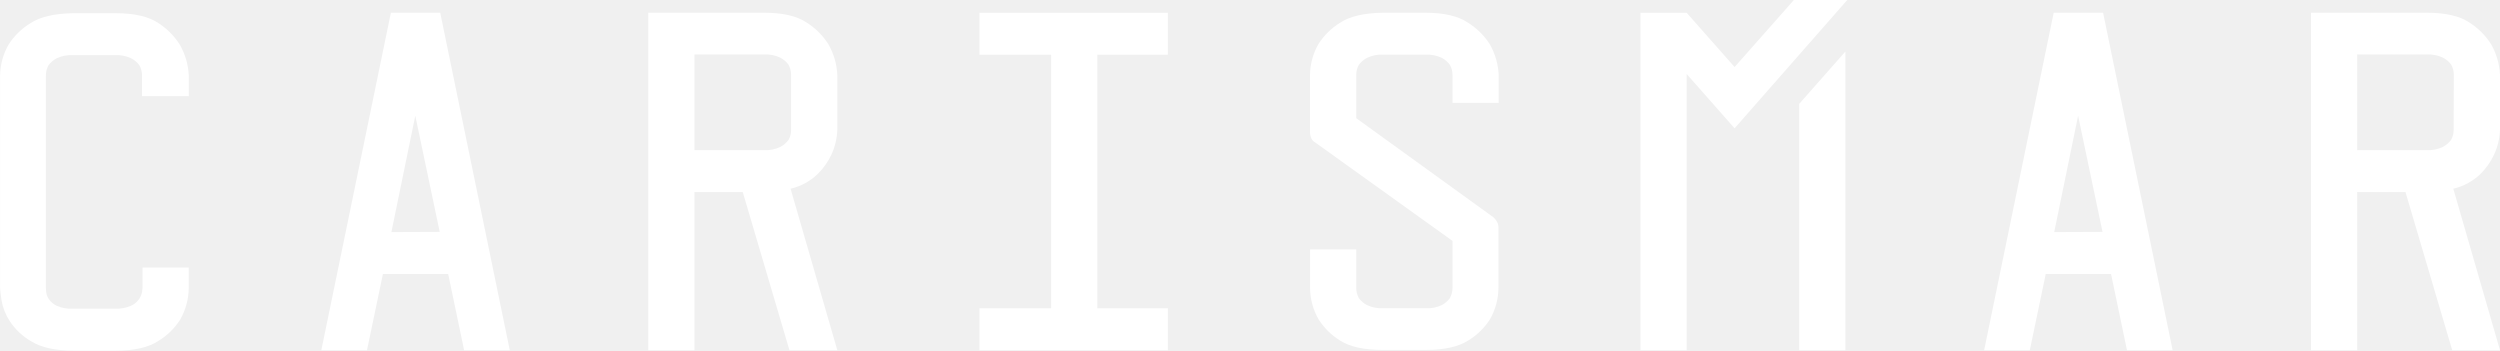
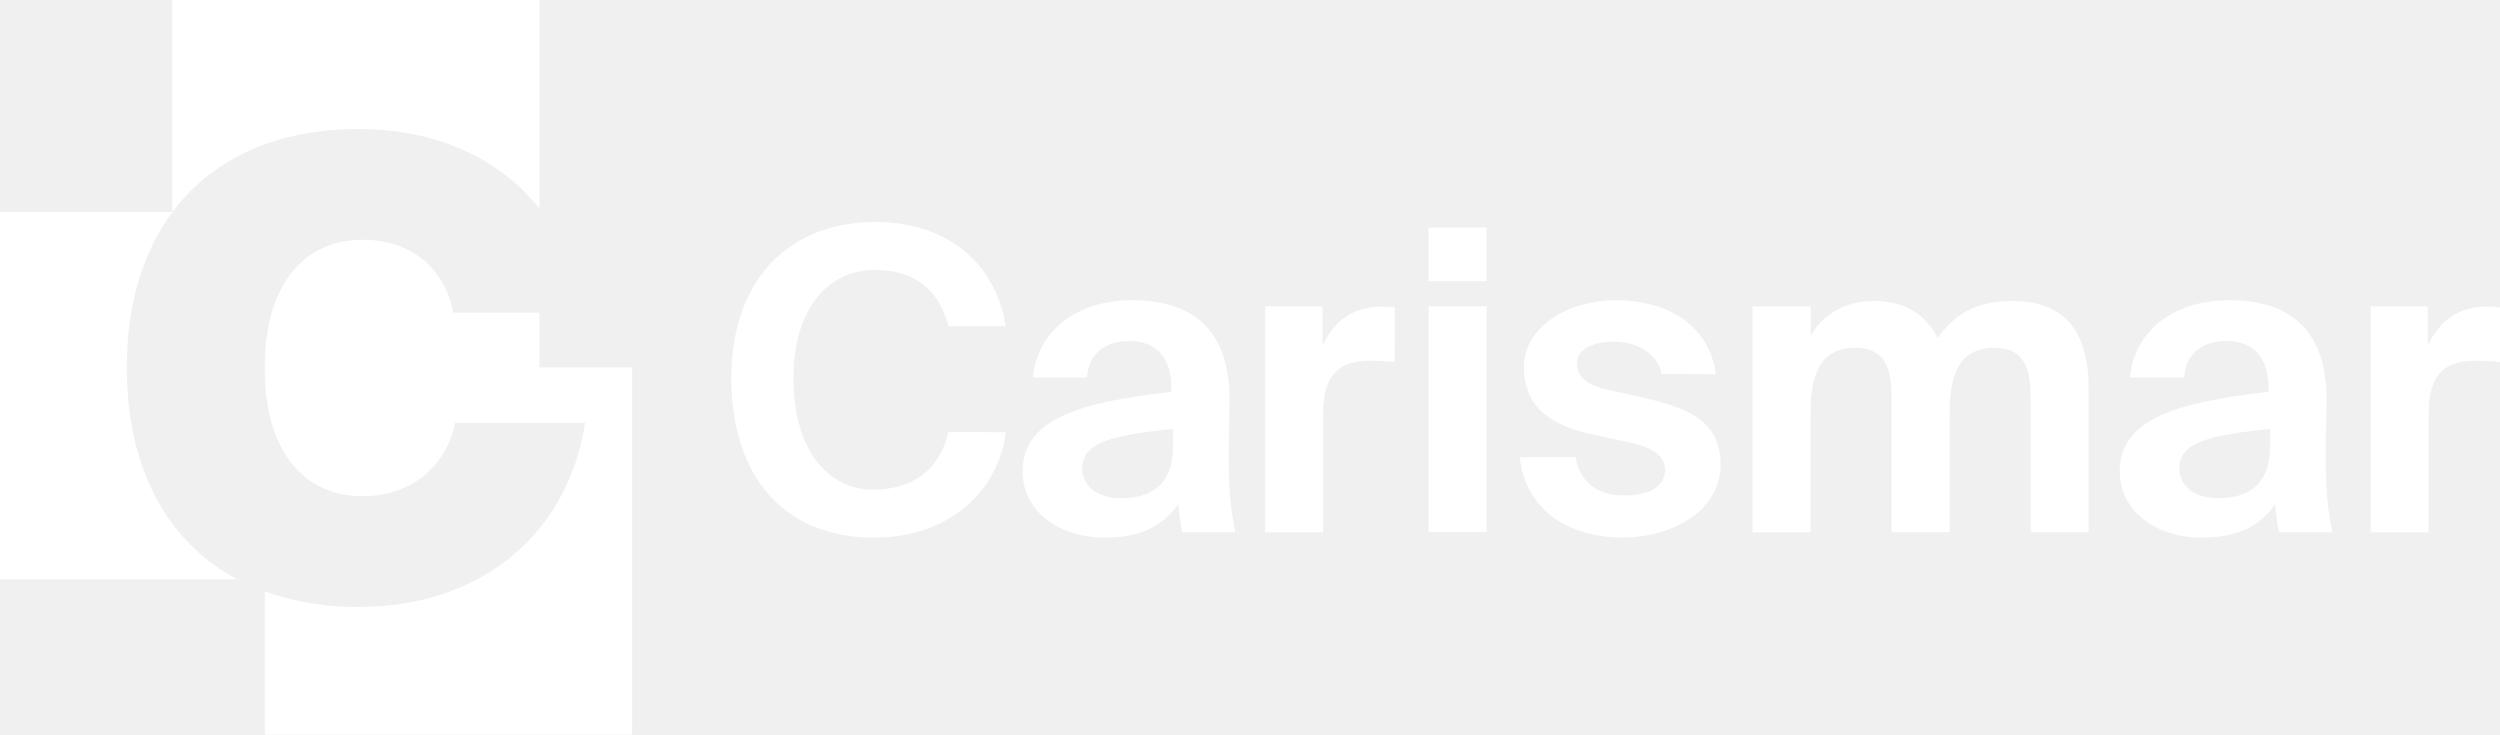
- <svg xmlns="http://www.w3.org/2000/svg" viewBox="0 0 530.53 74.42">
-   <defs>
-     <style>.a{fill:#fff;}</style>
-   </defs>
-   <path class="a" d="M37.92,9.34q-3.11-2.1-9.1-2.1h-9q-6,.1-9.1,2.15a14.42,14.42,0,0,0-4.58,4.5,13.44,13.44,0,0,0-1.81,6.55V65.66q0,.31.28,2.4a11.78,11.78,0,0,0,1.75,4.5A13.6,13.6,0,0,0,11,76.91q3.16,1.94,8.92,1.94h9q5.88,0,9-2.06a14.3,14.3,0,0,0,4.63-4.53,13.77,13.77,0,0,0,1.81-6.69V61.21h-9.8v4.35a7,7,0,0,1-.11.87,4.23,4.23,0,0,1-.62,1.48,4.15,4.15,0,0,1-1.75,1.43,7.71,7.71,0,0,1-3.38.61h-8.9a7.65,7.65,0,0,1-3.44-.61,4.18,4.18,0,0,1-1.69-1.43,3.41,3.41,0,0,1-.56-1.48c0-.44-.06-.73-.06-.87V20.43a4.37,4.37,0,0,1,.56-2.15,5.09,5.09,0,0,1,1.75-1.48,7.15,7.15,0,0,1,3.44-.66h8.9a7.14,7.14,0,0,1,3.44.67,5.11,5.11,0,0,1,1.75,1.48,4.4,4.4,0,0,1,.56,2.15v4.4h9.92v-4.4a14.4,14.4,0,0,0-1.92-6.55A14.89,14.89,0,0,0,37.92,9.34Z" transform="translate(-4.31 -4.44)" />
-   <path class="a" d="M87.26,7.14,72.5,78.75h9.69l3.38-16.16H99.42l3.38,16.16h9.69L97.73,7.14Zm.11,46.55L92.44,29l5.18,24.65Z" transform="translate(-4.31 -4.44)" />
-   <path class="a" d="M175.51,9.24q-3.1-2.1-9.07-2.1H141.88V78.75h9.8V45.2h10.25l9.91,33.56H182l-9.92-34.27a12.35,12.35,0,0,0,5.75-3.12,14.52,14.52,0,0,0,2.93-4.14A13.78,13.78,0,0,0,182,32V20.34a14.44,14.44,0,0,0-1.92-6.55A14.88,14.88,0,0,0,175.51,9.24ZM172.19,32a4,4,0,0,1-.56,2.15,5.09,5.09,0,0,1-1.75,1.48,7.12,7.12,0,0,1-3.44.67H151.68V16h14.76a7.15,7.15,0,0,1,3.44.67,5.13,5.13,0,0,1,1.75,1.48,4.4,4.4,0,0,1,.56,2.15Z" transform="translate(-4.31 -4.44)" />
-   <polygon class="a" points="207.85 11.61 223.06 11.61 223.06 65.42 207.85 65.42 207.85 74.32 247.84 74.32 247.84 65.42 232.86 65.42 232.86 11.61 247.84 11.61 247.84 2.71 207.85 2.71 207.85 11.61" />
-   <path class="a" d="M315.81,9.24q-3.1-2.1-9.07-2.1h-9q-6,.1-9.07,2.14a14.37,14.37,0,0,0-4.56,4.49,13.44,13.44,0,0,0-1.8,6.54V32.68a4.69,4.69,0,0,0,.17.87,2,2,0,0,0,1,1.17l29.07,20.84v9.9a4.57,4.57,0,0,1-.56,2.25,5.07,5.07,0,0,1-1.73,1.48,7.09,7.09,0,0,1-3.42.66h-9a7.12,7.12,0,0,1-3.42-.66,5,5,0,0,1-1.74-1.47,4.51,4.51,0,0,1-.56-2.23V57.37h-9.8v8.18a13.66,13.66,0,0,0,1.8,6.65,14.36,14.36,0,0,0,4.56,4.5q3.1,2,9.07,2h9.13q5.86,0,9-2a14.24,14.24,0,0,0,4.62-4.5,13.66,13.66,0,0,0,1.8-6.65V52.67a2.81,2.81,0,0,0-.11-.72,3.41,3.41,0,0,0-1-1.43l-29.07-21V20.34a4.38,4.38,0,0,1,.56-2.15,5.08,5.08,0,0,1,1.74-1.48,7.07,7.07,0,0,1,3.42-.67h9a7.08,7.08,0,0,1,3.42.67,5.09,5.09,0,0,1,1.73,1.48,4.39,4.39,0,0,1,.56,2.15v5.93h9.8V20.34a14.46,14.46,0,0,0-1.91-6.55A14.89,14.89,0,0,0,315.81,9.24Z" transform="translate(-4.31 -4.44)" />
-   <path class="a" d="M440.13,7.14,425.37,78.75h9.69l3.38-16.16H452.3l3.38,16.16h9.69L450.61,7.14Zm.11,46.55L445.31,29l5.18,24.65Z" transform="translate(-4.31 -4.44)" />
-   <path class="a" d="M533.6,37.22A13.75,13.75,0,0,0,534.84,32V20.34a14.45,14.45,0,0,0-1.91-6.55,14.89,14.89,0,0,0-4.56-4.55q-3.1-2.1-9.07-2.1H494.73V78.75h9.8V45.2h10.25l9.92,33.56h10.14l-9.91-34.27a12.35,12.35,0,0,0,5.75-3.12A14.47,14.47,0,0,0,533.6,37.22ZM525,32a4,4,0,0,1-.56,2.15,5.08,5.08,0,0,1-1.75,1.48,7.13,7.13,0,0,1-3.44.67H504.53V16h14.76a7.15,7.15,0,0,1,3.44.67,5.12,5.12,0,0,1,1.75,1.48,4.4,4.4,0,0,1,.56,2.15Z" transform="translate(-4.31 -4.44)" />
-   <polygon class="a" points="368.1 14.23 357.93 2.71 348.13 2.71 348.13 74.32 357.93 74.32 357.93 15.7 368.1 27.23 392.01 0 380.68 0 368.1 14.23" />
-   <polygon class="a" points="381.81 74.32 391.61 74.32 391.61 10.94 381.81 22.05 381.81 74.32" />
+ <svg xmlns="http://www.w3.org/2000/svg" viewBox="0 0 596.26 175.24">
+   <path d="M32.58,90.63c0-15.09,3.83-27.63,10.86-37.07,9.48-12.76,24.79-19.85,44.4-19.85,18.15,0,33.45,6.75,43.2,19V2.94H43.44V53.5H2.34v87.6H58.88C42.18,132.19,32.58,114.64,32.58,90.63Z" transform="translate(-2.34 -2.94)" style="fill:#fff" />
+   <path d="M131,90.58V77.5H110.49c-2.11-10.57-10.12-17.37-21.59-17.37-13.72,0-23.38,10.09-23.41,30.41v.09c0,.05,0,.09,0,.14,0,20.44,9.69,30.51,23.4,30.51,11.47,0,19.93-7.09,22-17.51h31c-4.38,27.78-26,43.94-54.06,43.94A65.25,65.25,0,0,1,65.5,144v34.14h87.6V90.58Z" transform="translate(-2.34 -2.94)" style="fill:#fff" />
+   <path d="M598.6,76.26c-.9-.1-2.1-.2-3-.2-6.21,0-11.13,2.7-14.23,9.32V76H567.74v53.91h13.83V101.61c0-10.12,4.51-12.63,11.32-12.63a54.46,54.46,0,0,1,5.71.3ZM545,123.16a47.68,47.68,0,0,0,.9,6.71h12.73c-1-4.51-1.6-9.32-1.6-17.84,0-4.91.2-12,.2-13.73,0-18.24-10.42-23.75-23.25-23.75-13.83,0-22.65,7.82-23.65,18.44h12.93c.3-5.91,4.71-8.72,10-8.72,5.61,0,10.12,2.91,10.12,11.23v.9c-21.15,2.4-35.48,6.21-35.48,18.94,0,9.82,9.12,15.83,19.44,15.83,8.12,0,13.83-2.4,17.64-8m-1.2-13.93c0,7.81-3.71,12.52-12.33,12.52-6.21,0-9.32-3.2-9.32-7.11,0-6,6.22-7.82,21.65-9.42ZM486.67,98.5v31.37H500.5v-34c0-12.73-4.71-21.15-18.24-21.15-8.12,0-13.53,2.81-17.74,8.82-2.1-3.91-6.11-8.82-15.33-8.82-6.51,0-12,3-15,8.32V76H420.33v53.91h13.83V101.81c0-8.22,1.5-15.93,10.72-15.93,8.12,0,8.62,6.71,8.62,12.62v31.37h13.83V101.81c0-8.22,1.5-15.93,10.72-15.93,8.12,0,8.62,6.71,8.62,12.62m-75.06-6.31c-1.8-12.43-12.52-17.64-23.75-17.64-11.62,0-22.05,6.32-22.05,16s6.72,14,16.84,16.13l8,1.7c4.61,1,8.82,2.61,8.82,6.62s-3.81,6.11-9.72,6.11c-7.12,0-10.83-3.91-11.63-9.12H364.81c1.31,12.33,11.33,19.14,24.55,19.14,12.23,0,23.35-6.61,23.35-17.43,0-11.13-9.11-13.83-19.84-16.24l-7.21-1.6c-5.11-1.1-7.22-3.31-7.22-6.21,0-3.31,3.61-5.22,8.72-5.22,6.31,0,10.52,3.21,11.52,7.72ZM343.07,70H356.9V57.22H343.07Zm0,59.83H356.9V76H343.07ZM335,76.26c-.9-.1-2.1-.2-3-.2-6.21,0-11.12,2.7-14.23,9.32V76H304.09v53.91h13.82V101.61c0-10.12,4.51-12.63,11.33-12.63a54.6,54.6,0,0,1,5.71.3Zm-51.61,46.9a47.68,47.68,0,0,0,.9,6.71H297c-1-4.51-1.6-9.32-1.6-17.84,0-4.91.2-12,.2-13.73,0-18.24-10.42-23.75-23.25-23.75-13.83,0-22.65,7.82-23.65,18.44H261.6c.3-5.91,4.71-8.72,10-8.72,5.61,0,10.12,2.91,10.12,11.23v.9c-21.15,2.4-35.48,6.21-35.48,18.94,0,9.82,9.12,15.83,19.44,15.83,8.12,0,13.83-2.4,17.64-8m-1.2-13.93c0,7.81-3.71,12.52-12.33,12.52-6.21,0-9.32-3.2-9.32-7.11,0-6,6.22-7.82,21.65-9.42ZM228.53,106c-2.31,9.82-9.42,13.73-18,13.73-10.52,0-18.94-9.22-18.94-26.56,0-16.83,8.42-25.85,19.44-25.85,8,0,14.83,3.3,17.54,13.43h13.62c-2.4-15.14-14-24.86-31.06-24.86-21.15,0-34.37,14.33-34.37,37.28,0,23.15,12.42,38,34,38,17.43,0,29.56-10.52,31.46-25.15Z" transform="translate(-2.34 -2.94)" style="fill:#fff" />
</svg>
